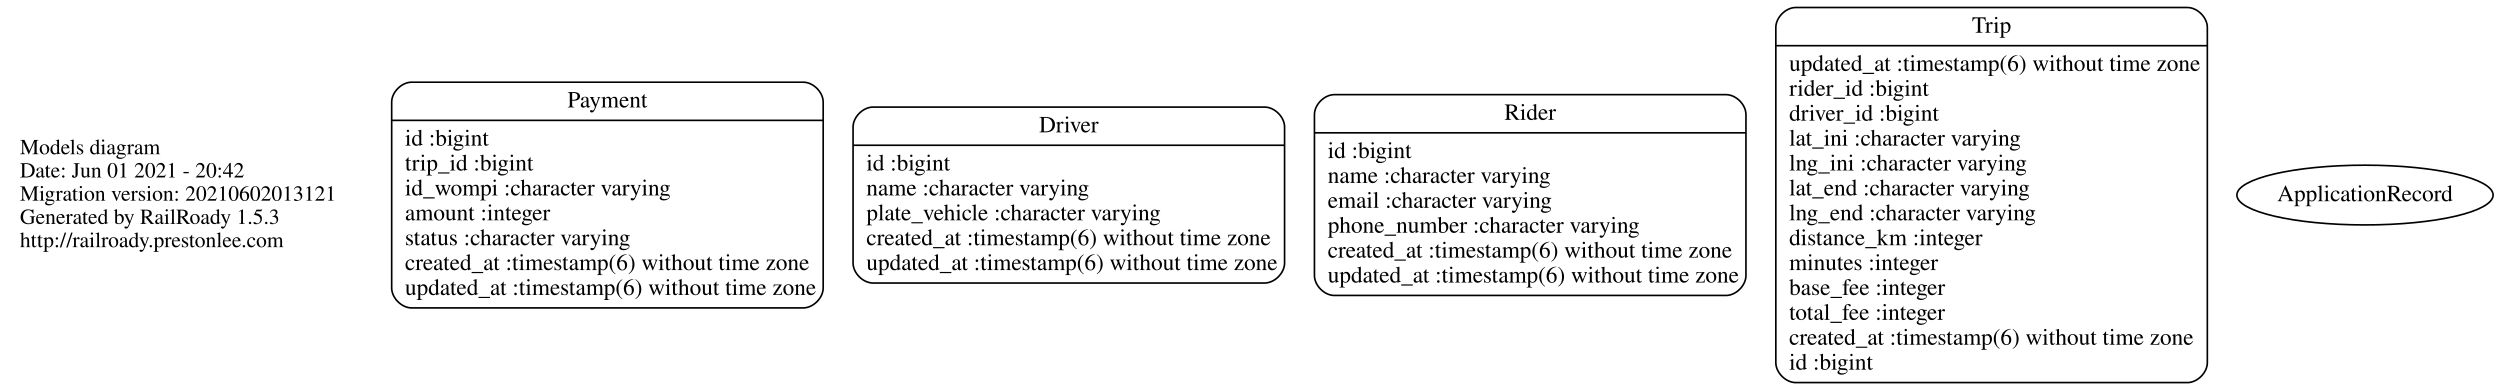
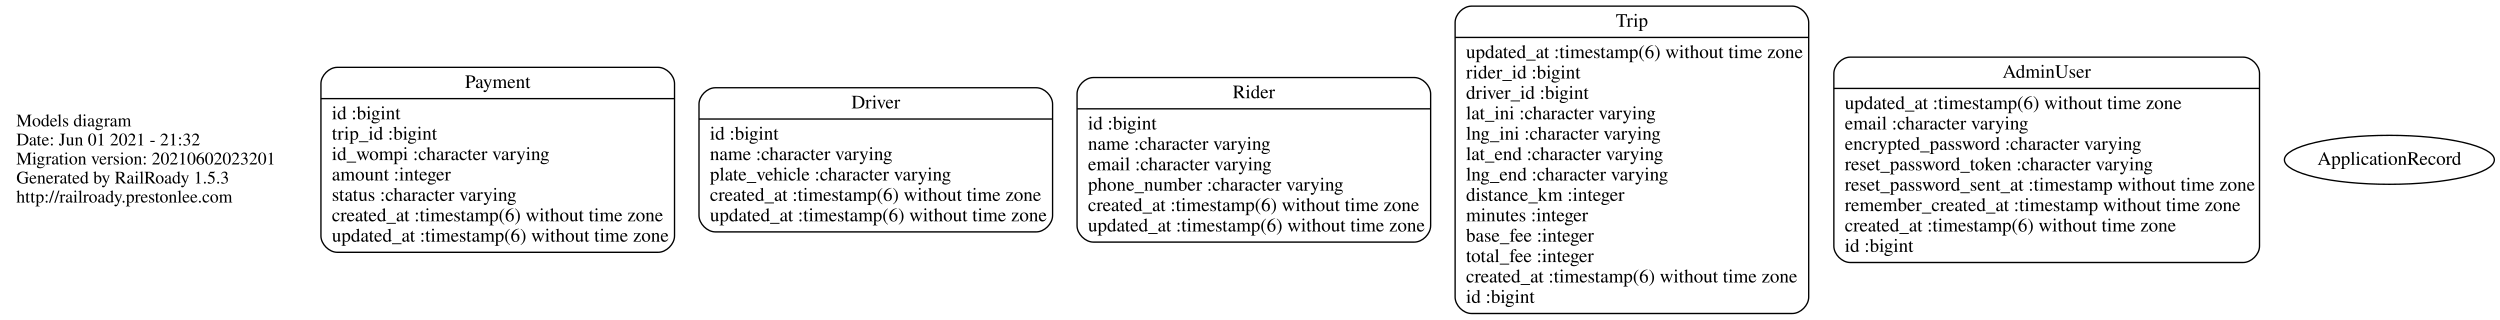
- <svg xmlns="http://www.w3.org/2000/svg" width="1506pt" height="235pt" viewBox="0.00 0.00 1506.34 235.00">
+ <svg xmlns="http://www.w3.org/2000/svg" width="1838pt" height="235pt" viewBox="0.00 0.00 1838.34 235.00">
  <g id="graph0" class="graph" transform="scale(1 1) rotate(0) translate(4 231)">
-     <polygon fill="transparent" stroke="transparent" points="-4,4 -4,-231 1502.34,-231 1502.34,4 -4,4" />
+     <polygon fill="transparent" stroke="transparent" points="-4,4 -4,-231 1834.34,-231 1834.34,4 -4,4" />
    <g id="node1" class="node">
      <text text-anchor="start" x="8" y="-138.1" font-family="Times,serif" font-size="13.00">Models diagram</text>
-       <text text-anchor="start" x="8" y="-124.1" font-family="Times,serif" font-size="13.00">Date: Jun 01 2021 - 20:42</text>
-       <text text-anchor="start" x="8" y="-110.1" font-family="Times,serif" font-size="13.00">Migration version: 20210602013121</text>
+       <text text-anchor="start" x="8" y="-124.1" font-family="Times,serif" font-size="13.00">Date: Jun 01 2021 - 21:32</text>
+       <text text-anchor="start" x="8" y="-110.1" font-family="Times,serif" font-size="13.00">Migration version: 20210602023201</text>
      <text text-anchor="start" x="8" y="-96.1" font-family="Times,serif" font-size="13.00">Generated by RailRoady 1.5.3</text>
      <text text-anchor="start" x="8" y="-82.1" font-family="Times,serif" font-size="13.00">http://railroady.prestonlee.com</text>
    </g>
    <g id="node2" class="node">
      <path fill="none" stroke="black" d="M244,-45.5C244,-45.5 480,-45.5 480,-45.5 486,-45.5 492,-51.5 492,-57.5 492,-57.5 492,-169.5 492,-169.5 492,-175.5 486,-181.5 480,-181.5 480,-181.5 244,-181.5 244,-181.5 238,-181.5 232,-175.5 232,-169.5 232,-169.5 232,-57.5 232,-57.5 232,-51.5 238,-45.5 244,-45.5" />
      <text text-anchor="middle" x="362" y="-166.3" font-family="Times,serif" font-size="14.00">Payment</text>
      <polyline fill="none" stroke="black" points="232,-158.5 492,-158.5 " />
      <text text-anchor="start" x="240" y="-143.3" font-family="Times,serif" font-size="14.00">id :bigint</text>
      <text text-anchor="start" x="240" y="-128.3" font-family="Times,serif" font-size="14.00">trip_id :bigint</text>
      <text text-anchor="start" x="240" y="-113.3" font-family="Times,serif" font-size="14.00">id_wompi :character varying</text>
      <text text-anchor="start" x="240" y="-98.3" font-family="Times,serif" font-size="14.00">amount :integer</text>
      <text text-anchor="start" x="240" y="-83.3" font-family="Times,serif" font-size="14.00">status :character varying</text>
      <text text-anchor="start" x="240" y="-68.3" font-family="Times,serif" font-size="14.00">created_at :timestamp(6) without time zone</text>
      <text text-anchor="start" x="240" y="-53.3" font-family="Times,serif" font-size="14.00">updated_at :timestamp(6) without time zone</text>
    </g>
    <g id="node3" class="node">
      <path fill="none" stroke="black" d="M522,-60.5C522,-60.5 758,-60.5 758,-60.5 764,-60.5 770,-66.5 770,-72.5 770,-72.5 770,-154.5 770,-154.5 770,-160.5 764,-166.5 758,-166.5 758,-166.5 522,-166.5 522,-166.5 516,-166.5 510,-160.5 510,-154.5 510,-154.5 510,-72.5 510,-72.5 510,-66.5 516,-60.5 522,-60.5" />
      <text text-anchor="middle" x="640" y="-151.3" font-family="Times,serif" font-size="14.00">Driver</text>
      <polyline fill="none" stroke="black" points="510,-143.5 770,-143.5 " />
      <text text-anchor="start" x="518" y="-128.3" font-family="Times,serif" font-size="14.00">id :bigint</text>
      <text text-anchor="start" x="518" y="-113.3" font-family="Times,serif" font-size="14.00">name :character varying</text>
      <text text-anchor="start" x="518" y="-98.3" font-family="Times,serif" font-size="14.00">plate_vehicle :character varying</text>
      <text text-anchor="start" x="518" y="-83.3" font-family="Times,serif" font-size="14.00">created_at :timestamp(6) without time zone</text>
      <text text-anchor="start" x="518" y="-68.3" font-family="Times,serif" font-size="14.00">updated_at :timestamp(6) without time zone</text>
    </g>
    <g id="node4" class="node">
      <path fill="none" stroke="black" d="M800,-53C800,-53 1036,-53 1036,-53 1042,-53 1048,-59 1048,-65 1048,-65 1048,-162 1048,-162 1048,-168 1042,-174 1036,-174 1036,-174 800,-174 800,-174 794,-174 788,-168 788,-162 788,-162 788,-65 788,-65 788,-59 794,-53 800,-53" />
      <text text-anchor="middle" x="918" y="-158.8" font-family="Times,serif" font-size="14.00">Rider</text>
      <polyline fill="none" stroke="black" points="788,-151 1048,-151 " />
      <text text-anchor="start" x="796" y="-135.8" font-family="Times,serif" font-size="14.00">id :bigint</text>
      <text text-anchor="start" x="796" y="-120.8" font-family="Times,serif" font-size="14.00">name :character varying</text>
      <text text-anchor="start" x="796" y="-105.8" font-family="Times,serif" font-size="14.00">email :character varying</text>
      <text text-anchor="start" x="796" y="-90.8" font-family="Times,serif" font-size="14.00">phone_number :character varying</text>
      <text text-anchor="start" x="796" y="-75.8" font-family="Times,serif" font-size="14.00">created_at :timestamp(6) without time zone</text>
      <text text-anchor="start" x="796" y="-60.8" font-family="Times,serif" font-size="14.00">updated_at :timestamp(6) without time zone</text>
    </g>
    <g id="node5" class="node">
      <path fill="none" stroke="black" d="M1078,-0.5C1078,-0.5 1314,-0.5 1314,-0.5 1320,-0.5 1326,-6.5 1326,-12.5 1326,-12.5 1326,-214.5 1326,-214.5 1326,-220.5 1320,-226.5 1314,-226.5 1314,-226.5 1078,-226.5 1078,-226.5 1072,-226.5 1066,-220.5 1066,-214.5 1066,-214.5 1066,-12.5 1066,-12.5 1066,-6.5 1072,-0.5 1078,-0.5" />
      <text text-anchor="middle" x="1196" y="-211.3" font-family="Times,serif" font-size="14.00">Trip</text>
      <polyline fill="none" stroke="black" points="1066,-203.5 1326,-203.5 " />
      <text text-anchor="start" x="1074" y="-188.3" font-family="Times,serif" font-size="14.00">updated_at :timestamp(6) without time zone</text>
      <text text-anchor="start" x="1074" y="-173.3" font-family="Times,serif" font-size="14.00">rider_id :bigint</text>
      <text text-anchor="start" x="1074" y="-158.3" font-family="Times,serif" font-size="14.00">driver_id :bigint</text>
      <text text-anchor="start" x="1074" y="-143.3" font-family="Times,serif" font-size="14.00">lat_ini :character varying</text>
      <text text-anchor="start" x="1074" y="-128.3" font-family="Times,serif" font-size="14.00">lng_ini :character varying</text>
      <text text-anchor="start" x="1074" y="-113.3" font-family="Times,serif" font-size="14.00">lat_end :character varying</text>
      <text text-anchor="start" x="1074" y="-98.3" font-family="Times,serif" font-size="14.00">lng_end :character varying</text>
      <text text-anchor="start" x="1074" y="-83.3" font-family="Times,serif" font-size="14.00">distance_km :integer</text>
      <text text-anchor="start" x="1074" y="-68.3" font-family="Times,serif" font-size="14.00">minutes :integer</text>
      <text text-anchor="start" x="1074" y="-53.3" font-family="Times,serif" font-size="14.00">base_fee :integer</text>
      <text text-anchor="start" x="1074" y="-38.3" font-family="Times,serif" font-size="14.00">total_fee :integer</text>
      <text text-anchor="start" x="1074" y="-23.3" font-family="Times,serif" font-size="14.00">created_at :timestamp(6) without time zone</text>
      <text text-anchor="start" x="1074" y="-8.3" font-family="Times,serif" font-size="14.00">id :bigint</text>
    </g>
    <g id="node6" class="node">
-       <ellipse fill="none" stroke="black" cx="1421" cy="-113.5" rx="77.19" ry="18" />
-       <text text-anchor="middle" x="1421" y="-109.8" font-family="Times,serif" font-size="14.00">ApplicationRecord</text>
+       <path fill="none" stroke="black" d="M1356.5,-38C1356.5,-38 1645.5,-38 1645.5,-38 1651.5,-38 1657.5,-44 1657.5,-50 1657.5,-50 1657.5,-177 1657.5,-177 1657.5,-183 1651.5,-189 1645.5,-189 1645.5,-189 1356.5,-189 1356.5,-189 1350.5,-189 1344.5,-183 1344.5,-177 1344.5,-177 1344.5,-50 1344.5,-50 1344.5,-44 1350.5,-38 1356.5,-38" />
+       <text text-anchor="middle" x="1501" y="-173.8" font-family="Times,serif" font-size="14.00">AdminUser</text>
+       <polyline fill="none" stroke="black" points="1344.5,-166 1657.5,-166 " />
+       <text text-anchor="start" x="1352.5" y="-150.8" font-family="Times,serif" font-size="14.00">updated_at :timestamp(6) without time zone</text>
+       <text text-anchor="start" x="1352.5" y="-135.8" font-family="Times,serif" font-size="14.00">email :character varying</text>
+       <text text-anchor="start" x="1352.5" y="-120.8" font-family="Times,serif" font-size="14.00">encrypted_password :character varying</text>
+       <text text-anchor="start" x="1352.5" y="-105.8" font-family="Times,serif" font-size="14.00">reset_password_token :character varying</text>
+       <text text-anchor="start" x="1352.5" y="-90.8" font-family="Times,serif" font-size="14.00">reset_password_sent_at :timestamp without time zone</text>
+       <text text-anchor="start" x="1352.5" y="-75.8" font-family="Times,serif" font-size="14.00">remember_created_at :timestamp without time zone</text>
+       <text text-anchor="start" x="1352.5" y="-60.8" font-family="Times,serif" font-size="14.00">created_at :timestamp(6) without time zone</text>
+       <text text-anchor="start" x="1352.5" y="-45.8" font-family="Times,serif" font-size="14.00">id :bigint</text>
+     </g>
+     <g id="node7" class="node">
+       <ellipse fill="none" stroke="black" cx="1753" cy="-113.5" rx="77.19" ry="18" />
+       <text text-anchor="middle" x="1753" y="-109.8" font-family="Times,serif" font-size="14.00">ApplicationRecord</text>
    </g>
  </g>
</svg>
